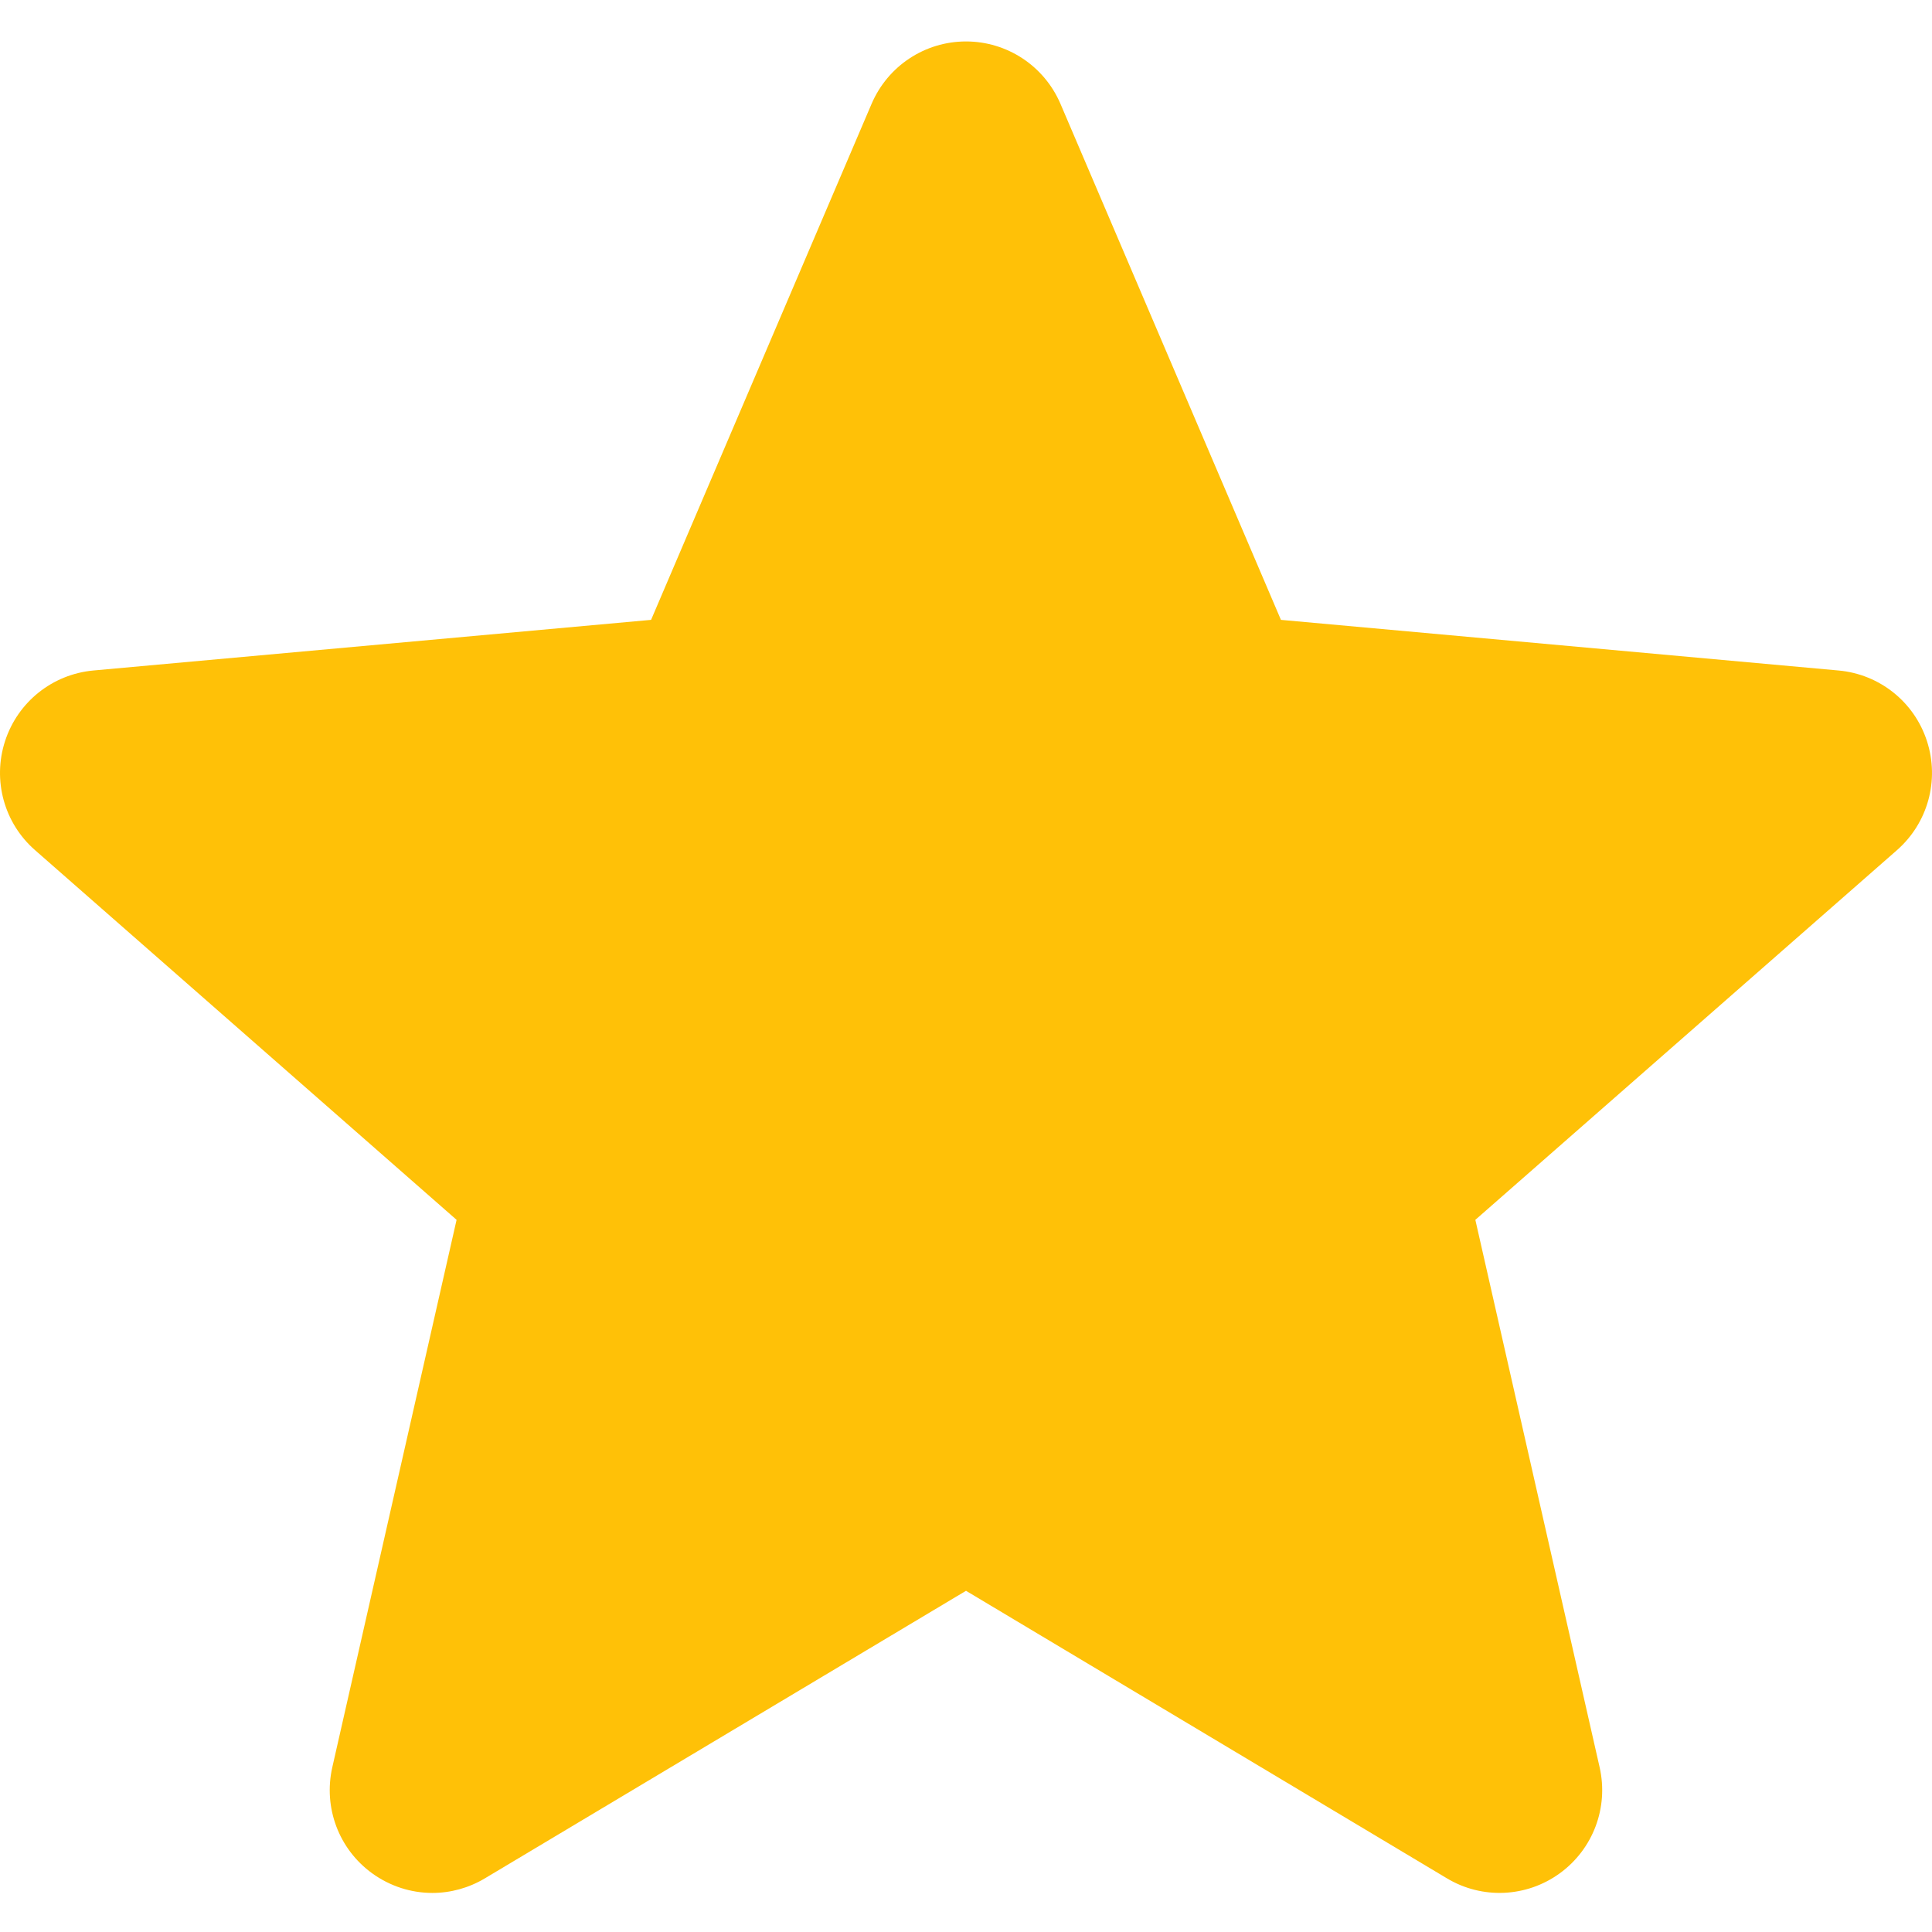
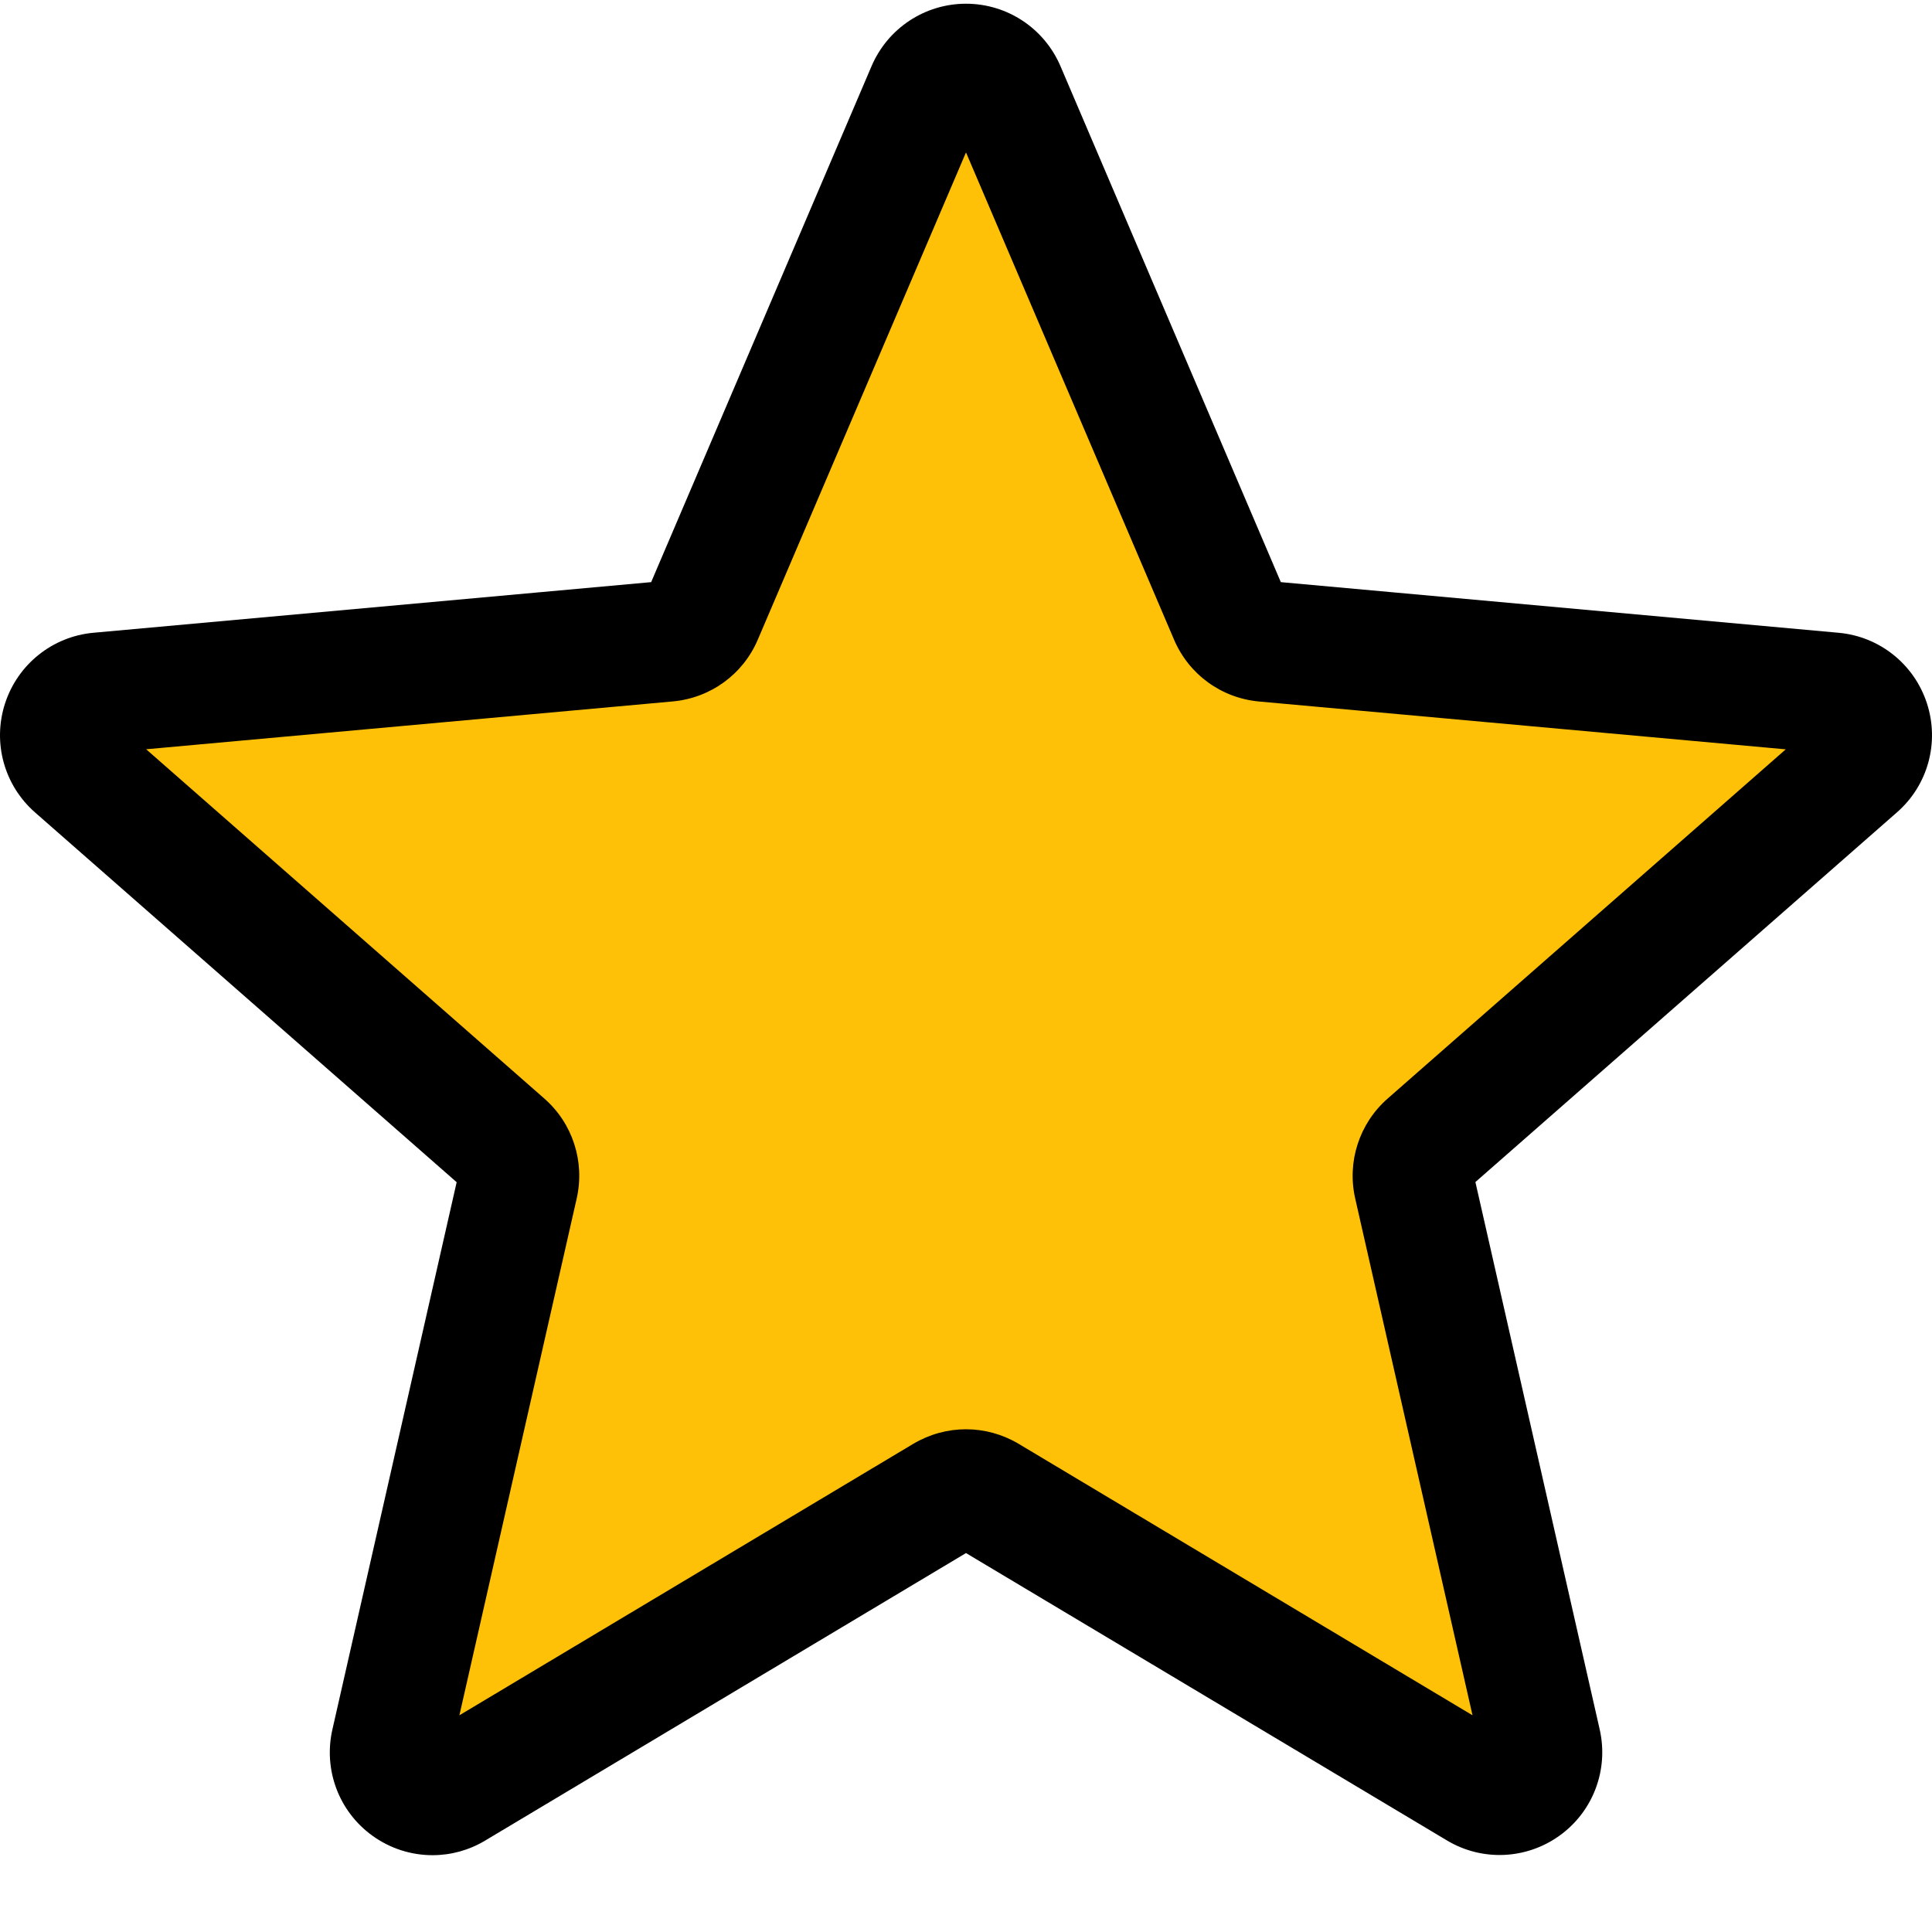
- <svg xmlns="http://www.w3.org/2000/svg" height="511pt" viewBox="0 -10 511.987 511" width="511pt">
-   <path d="m510.652 185.902c-3.352-10.367-12.547-17.73-23.426-18.711l-147.773-13.418-58.434-136.77c-4.309-10.023-14.121-16.512-25.023-16.512s-20.715 6.488-25.023 16.535l-58.434 136.746-147.797 13.418c-10.859 1.004-20.031 8.344-23.402 18.711-3.371 10.367-.258 21.738 7.957 28.906l111.699 97.961-32.938 145.09c-2.41 10.668 1.73 21.695 10.582 28.094 4.758 3.438 10.324 5.188 15.938 5.188 4.84 0 9.641-1.305 13.949-3.883l127.469-76.184 127.422 76.184c9.324 5.609 21.078 5.098 29.91-1.305 8.855-6.418 12.992-17.449 10.582-28.094l-32.938-145.09 111.699-97.941c8.215-7.188 11.352-18.539 7.98-28.926zm0 0" fill="#ffc107" />
+ <svg xmlns="http://www.w3.org/2000/svg" height="22" viewBox="0 0 511.986 511" width="22">
+   <path d="m499.574 188.504c-3.199-9.922-11.988-16.938-22.398-17.898l-141.355-12.844-55.895-130.836c-4.117-9.578-13.504-15.766-23.934-15.766-10.434 0-19.82 6.207-23.938 15.809l-55.891 130.816-141.379 12.84c-10.387.941-19.176 7.957-22.379 17.879-3.219 9.922-.234 20.777 7.617 27.648l106.859 93.695-31.512 138.773c-2.301 10.199 1.664 20.734 10.137 26.879 4.52 3.328 9.875 4.992 15.23 4.992 4.629 0 9.238-1.234 13.355-3.711l121.898-72.895 121.875 72.875c8.918 5.352 20.16 4.883 28.609-1.238 8.469-6.145 12.438-16.684 10.133-26.883l-31.508-138.77 106.859-93.699c7.848-6.867 10.836-17.727 7.613-27.668zm0 0" fill="#ffc107" />
+   <path d="m114.617 491.137c-5.633 0-11.203-1.746-15.957-5.184-8.855-6.398-12.992-17.43-10.582-28.094l32.938-145.066-111.703-97.965c-8.211-7.188-11.348-18.516-7.977-28.906 3.371-10.367 12.543-17.727 23.402-18.73l147.82-13.418 58.41-136.746c4.309-10.047 14.121-16.535 25.023-16.535 10.902 0 20.715 6.488 25.023 16.512l58.41 136.77 147.797 13.418c10.883.98 20.055 8.344 23.426 18.711 3.371 10.387.254 21.738-7.98 28.906l-111.68 97.941 32.938 145.066c2.414 10.668-1.727 21.695-10.578 28.094-8.812 6.379-20.566 6.914-29.891 1.324l-127.465-76.16-127.445 76.203c-4.309 2.582-9.109 3.859-13.93 3.859zm141.375-112.871c4.844 0 9.641 1.301 13.953 3.859l120.277 71.938-31.086-136.941c-2.219-9.77 1.09-19.926 8.621-26.516l105.473-92.523-139.543-12.672c-10.004-.895-18.668-7.188-22.594-16.469l-55.102-129.047-55.148 129.066c-3.902 9.238-12.562 15.531-22.59 16.43l-139.52 12.672 105.469 92.52c7.555 6.594 10.84 16.77 8.621 26.539l-31.082 136.941 120.277-71.938c4.328-2.559 9.129-3.859 13.973-3.859zm-84.586-221.824v.02zm169.152-.066v.023s0 0 0-.023zm0 0" />
</svg>
